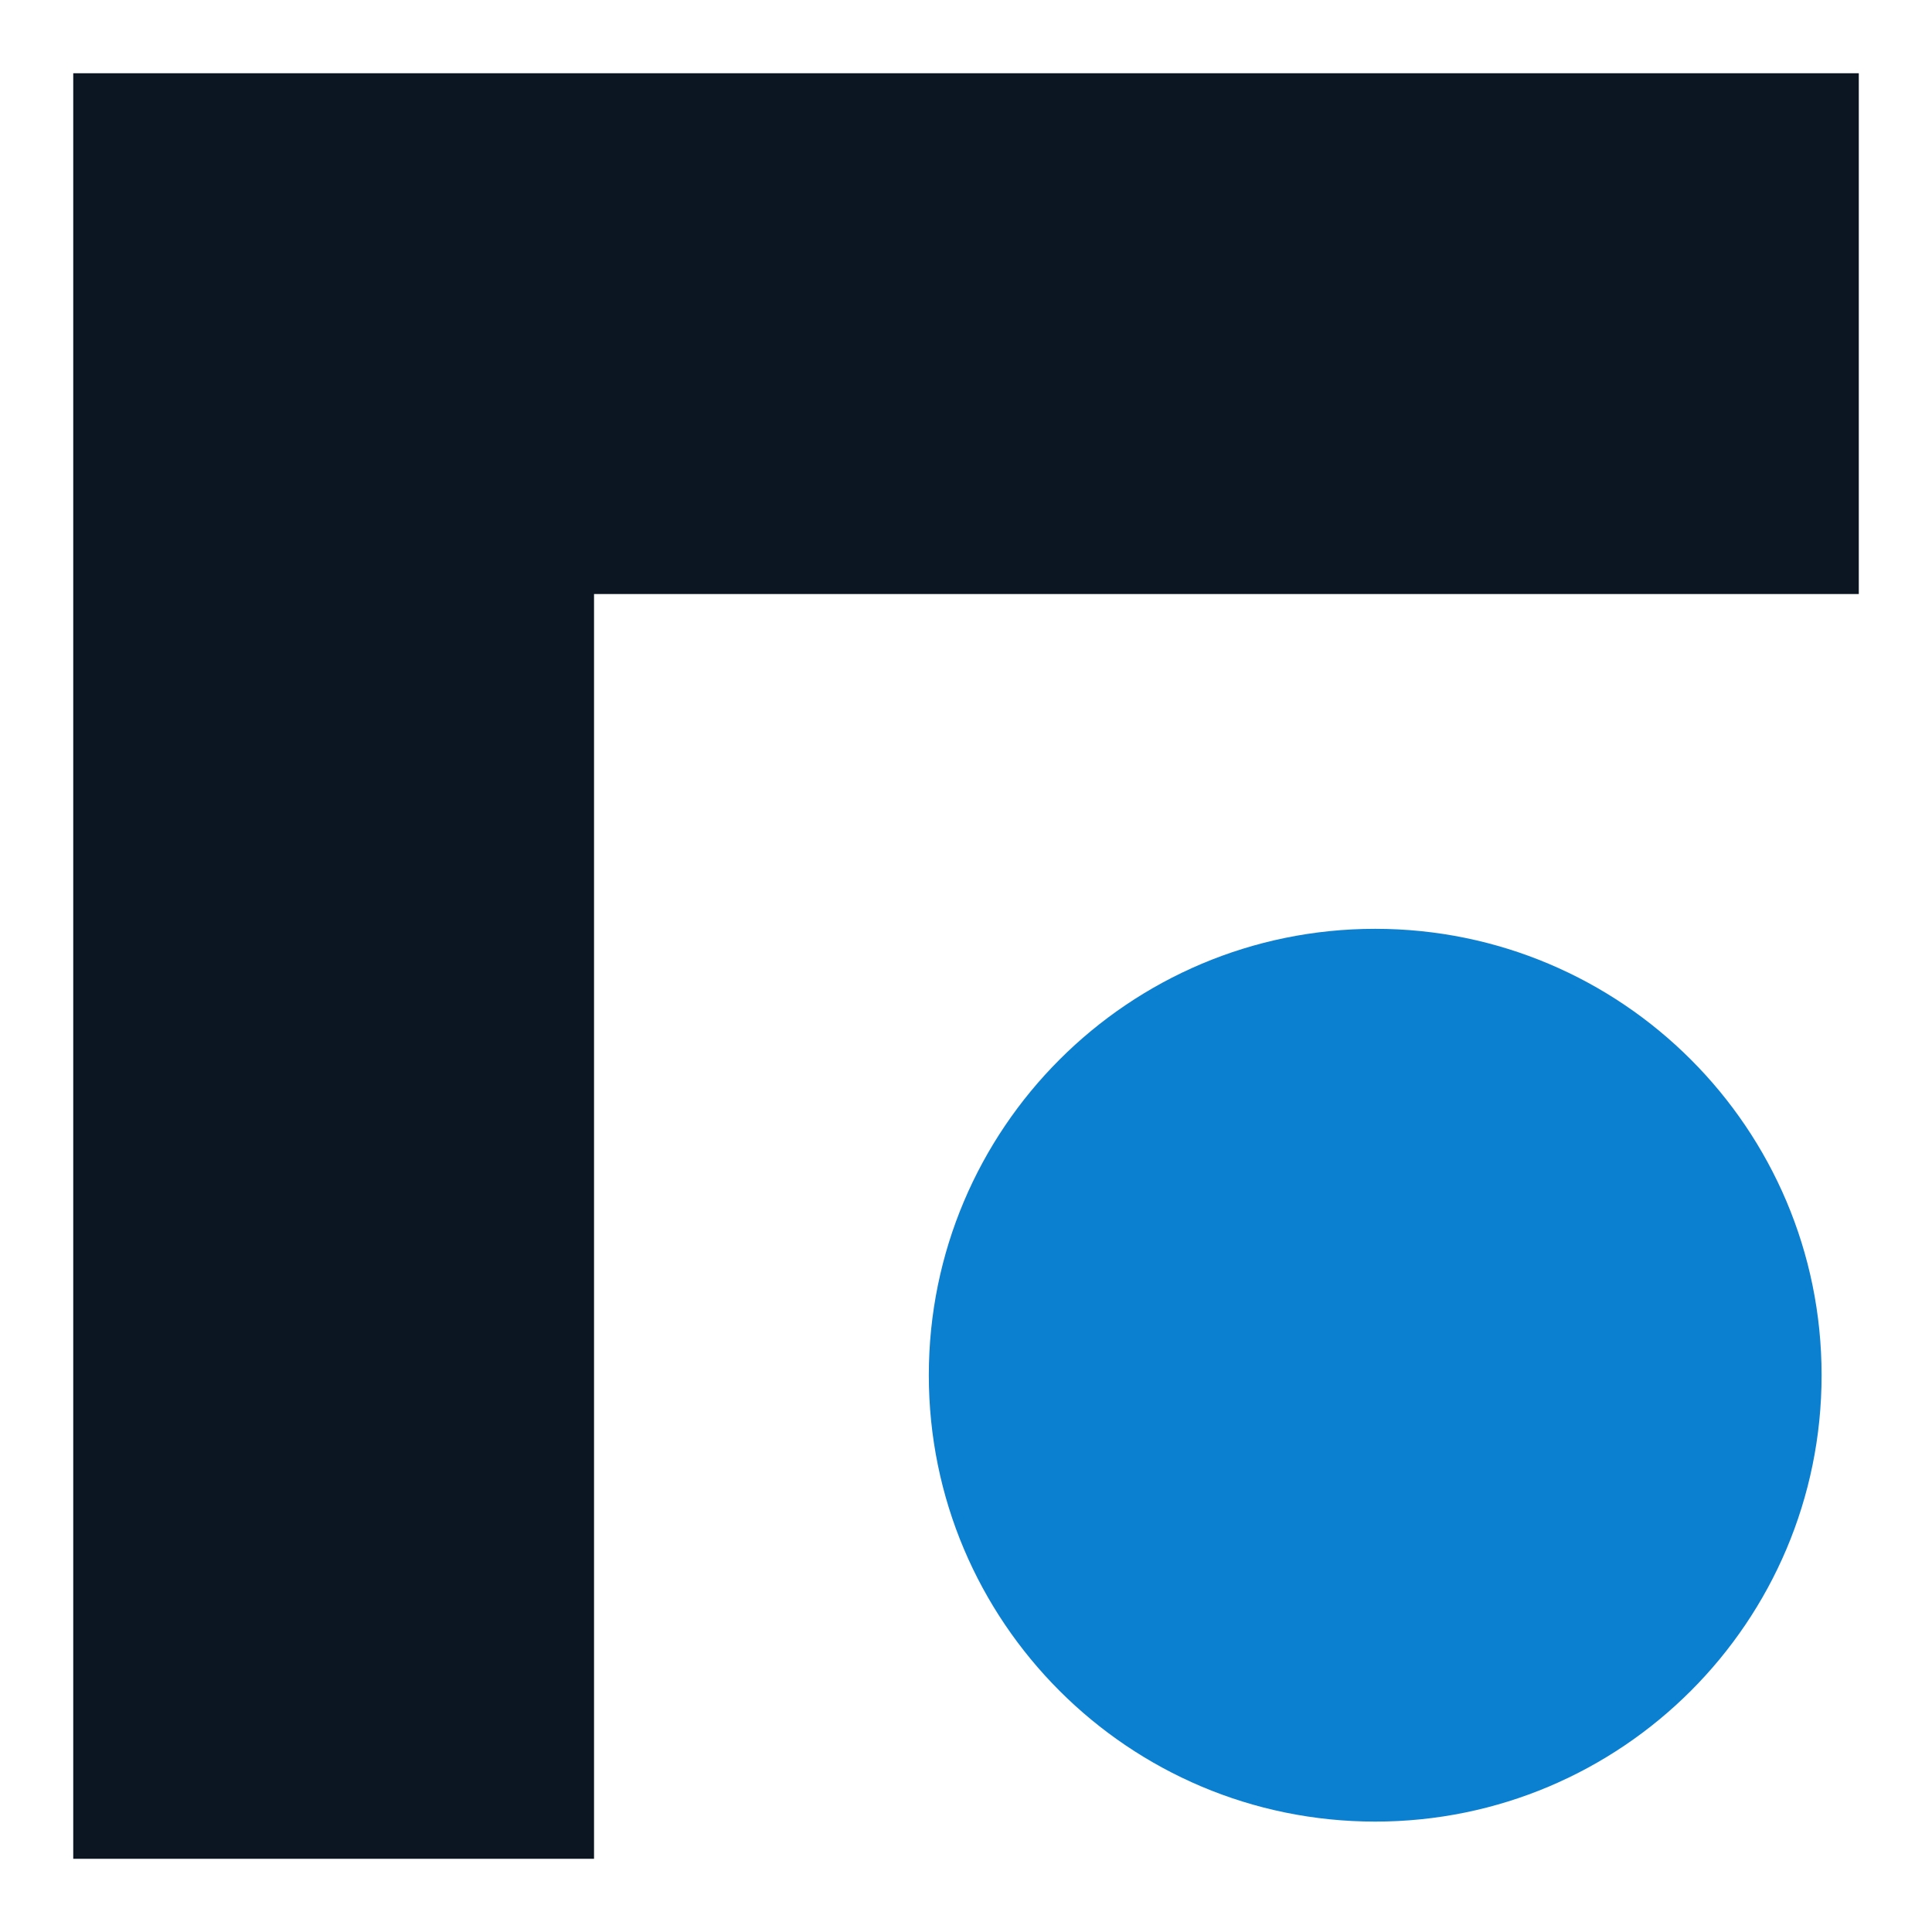
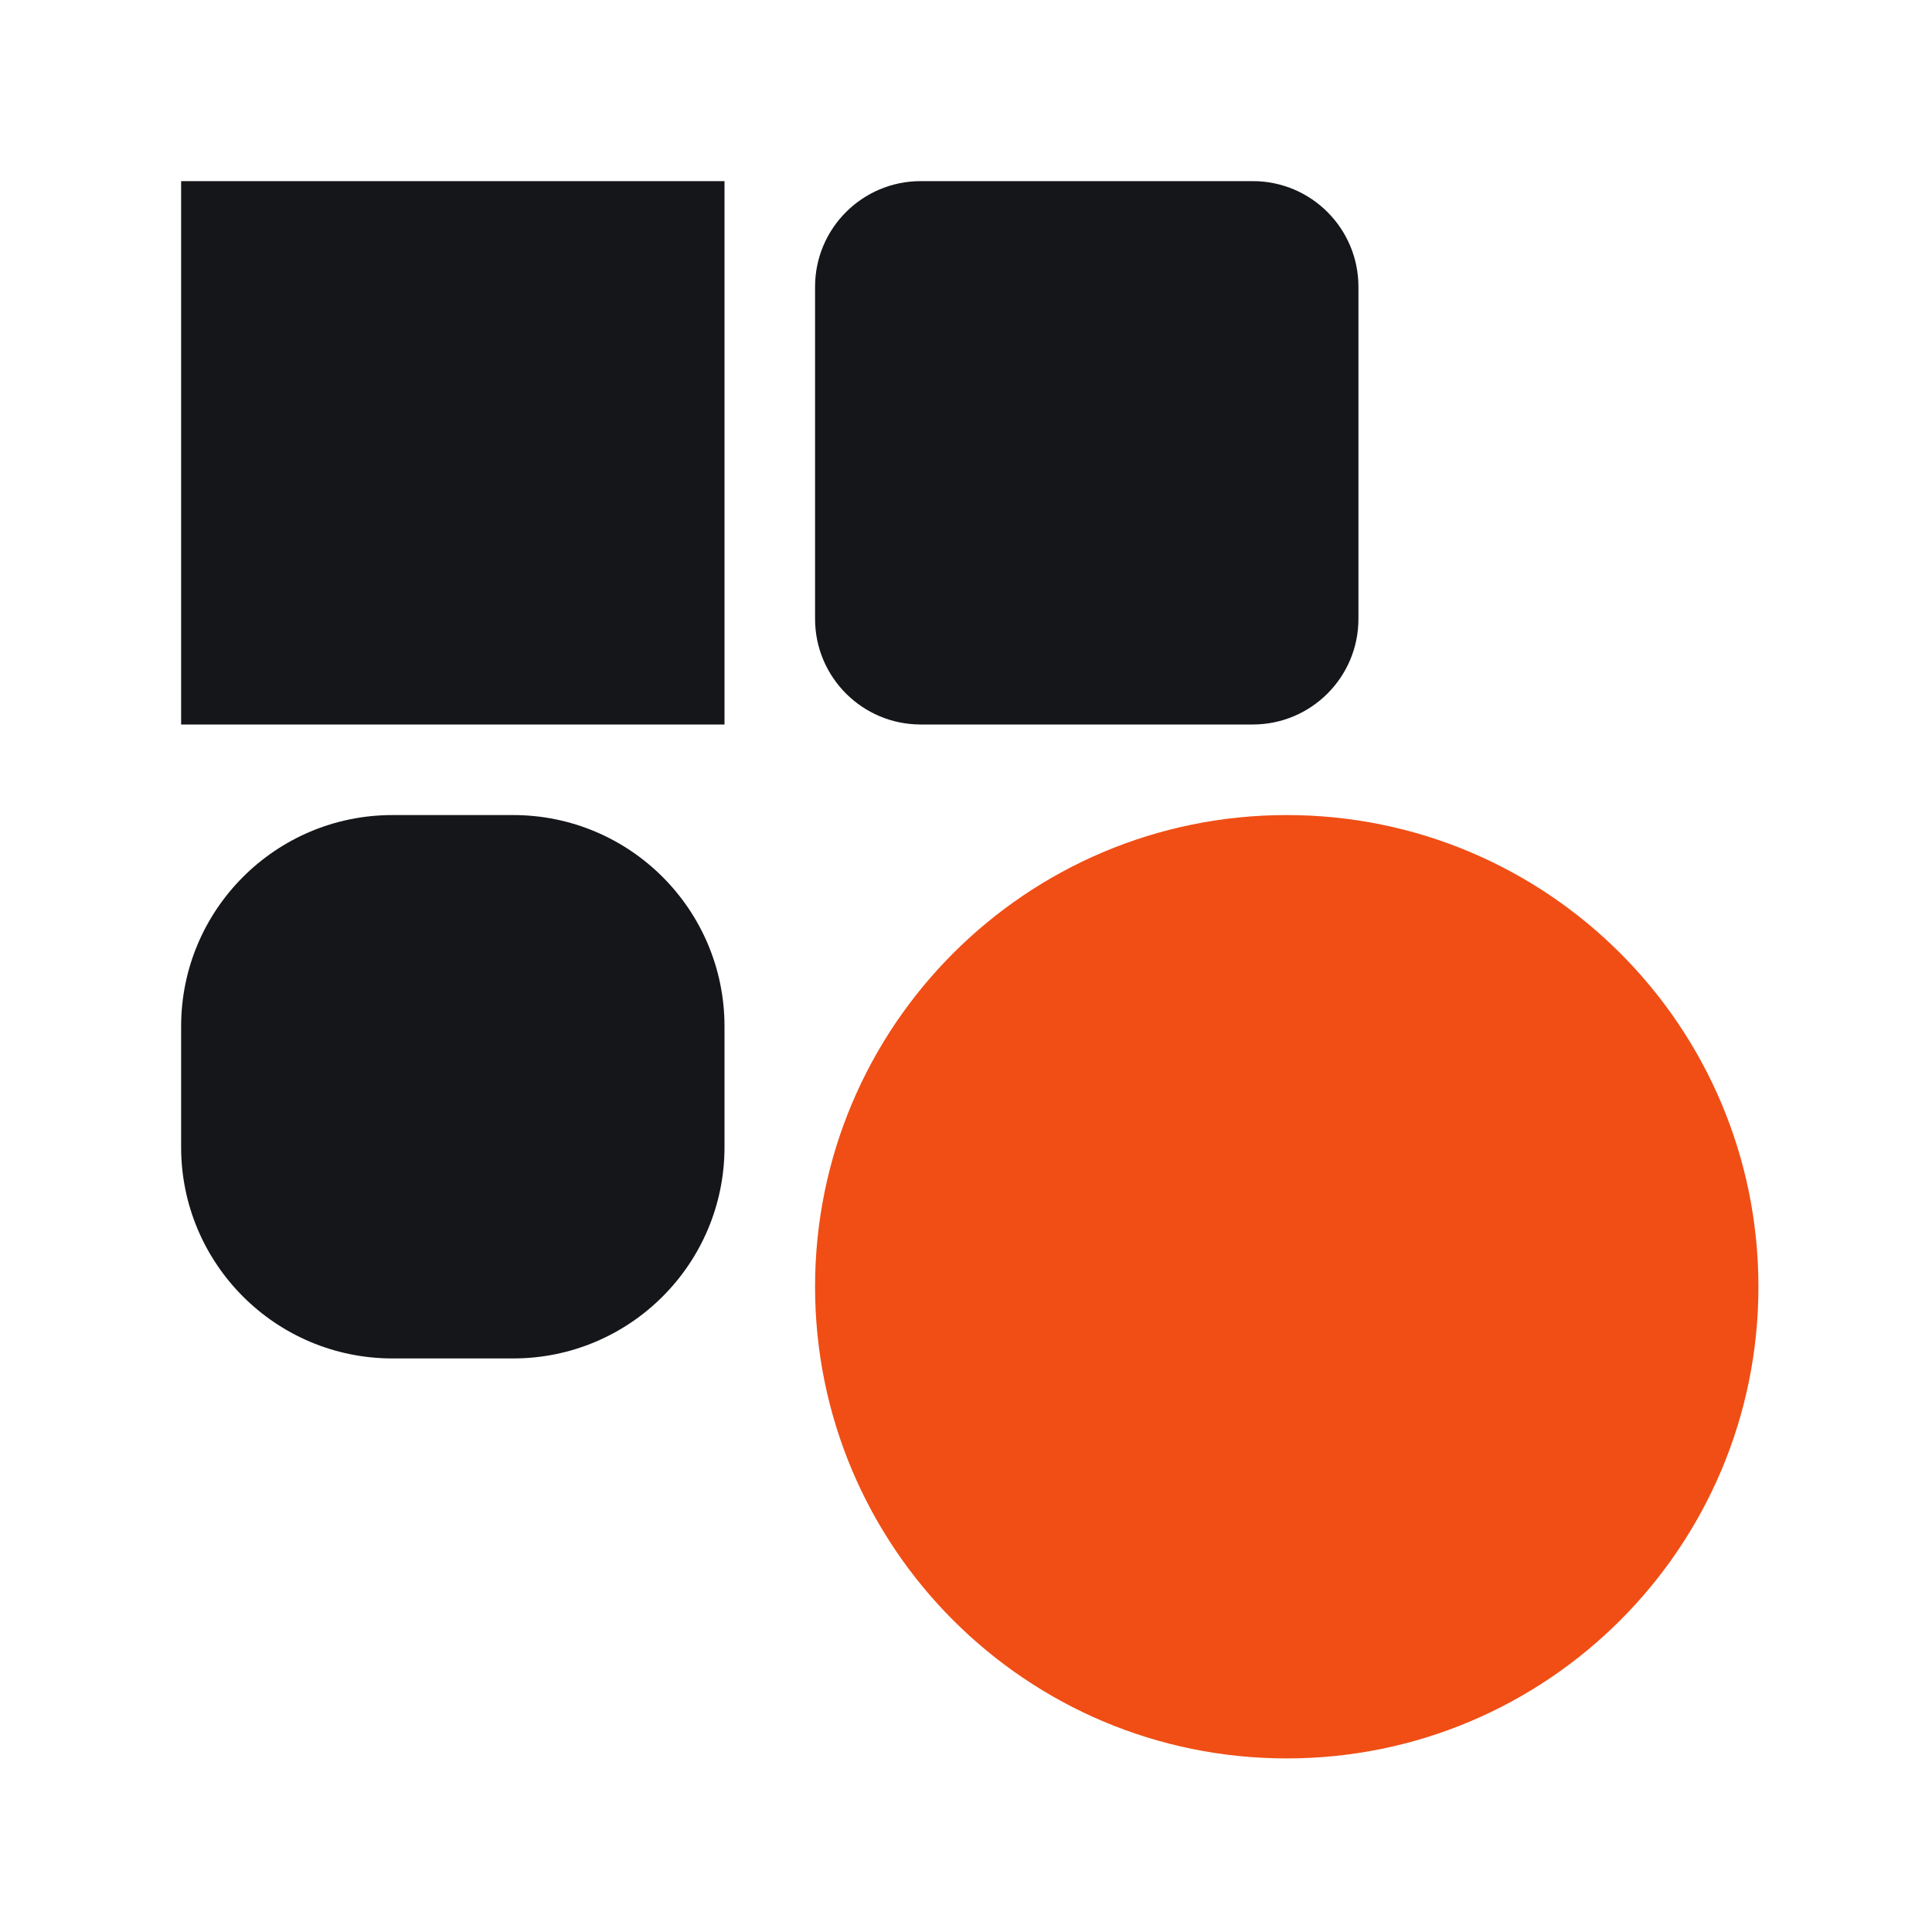
- <svg xmlns="http://www.w3.org/2000/svg" viewBox="6.031 6.031 51.937 51.937" fill="#0B1622">
-   <path d="M8 8h48v14H22v34H8z" />
-   <circle data-ink="accent" cx="43" cy="43" r="12" fill="#0B7FD0" />
+ <svg xmlns="http://www.w3.org/2000/svg" viewBox="0 0 256 256">
+   <g fill="#141619">
+     <path d="M24 24H96V96H24ZM122 24H166A14 14 0 0 1 180 38V82A14 14 0 0 1 166 96H122A14 14 0 0 1 108 82V38A14 14 0 0 1 122 24ZM52 108H68A28 28 0 0 1 96 136V152A28 28 0 0 1 68 180H52A28 28 0 0 1 24 152V136A28 28 0 0 1 52 108Z" />
+   </g>
+   <circle cx="170.5" cy="170.5" r="62.5" fill="#F04E15" />
</svg>
